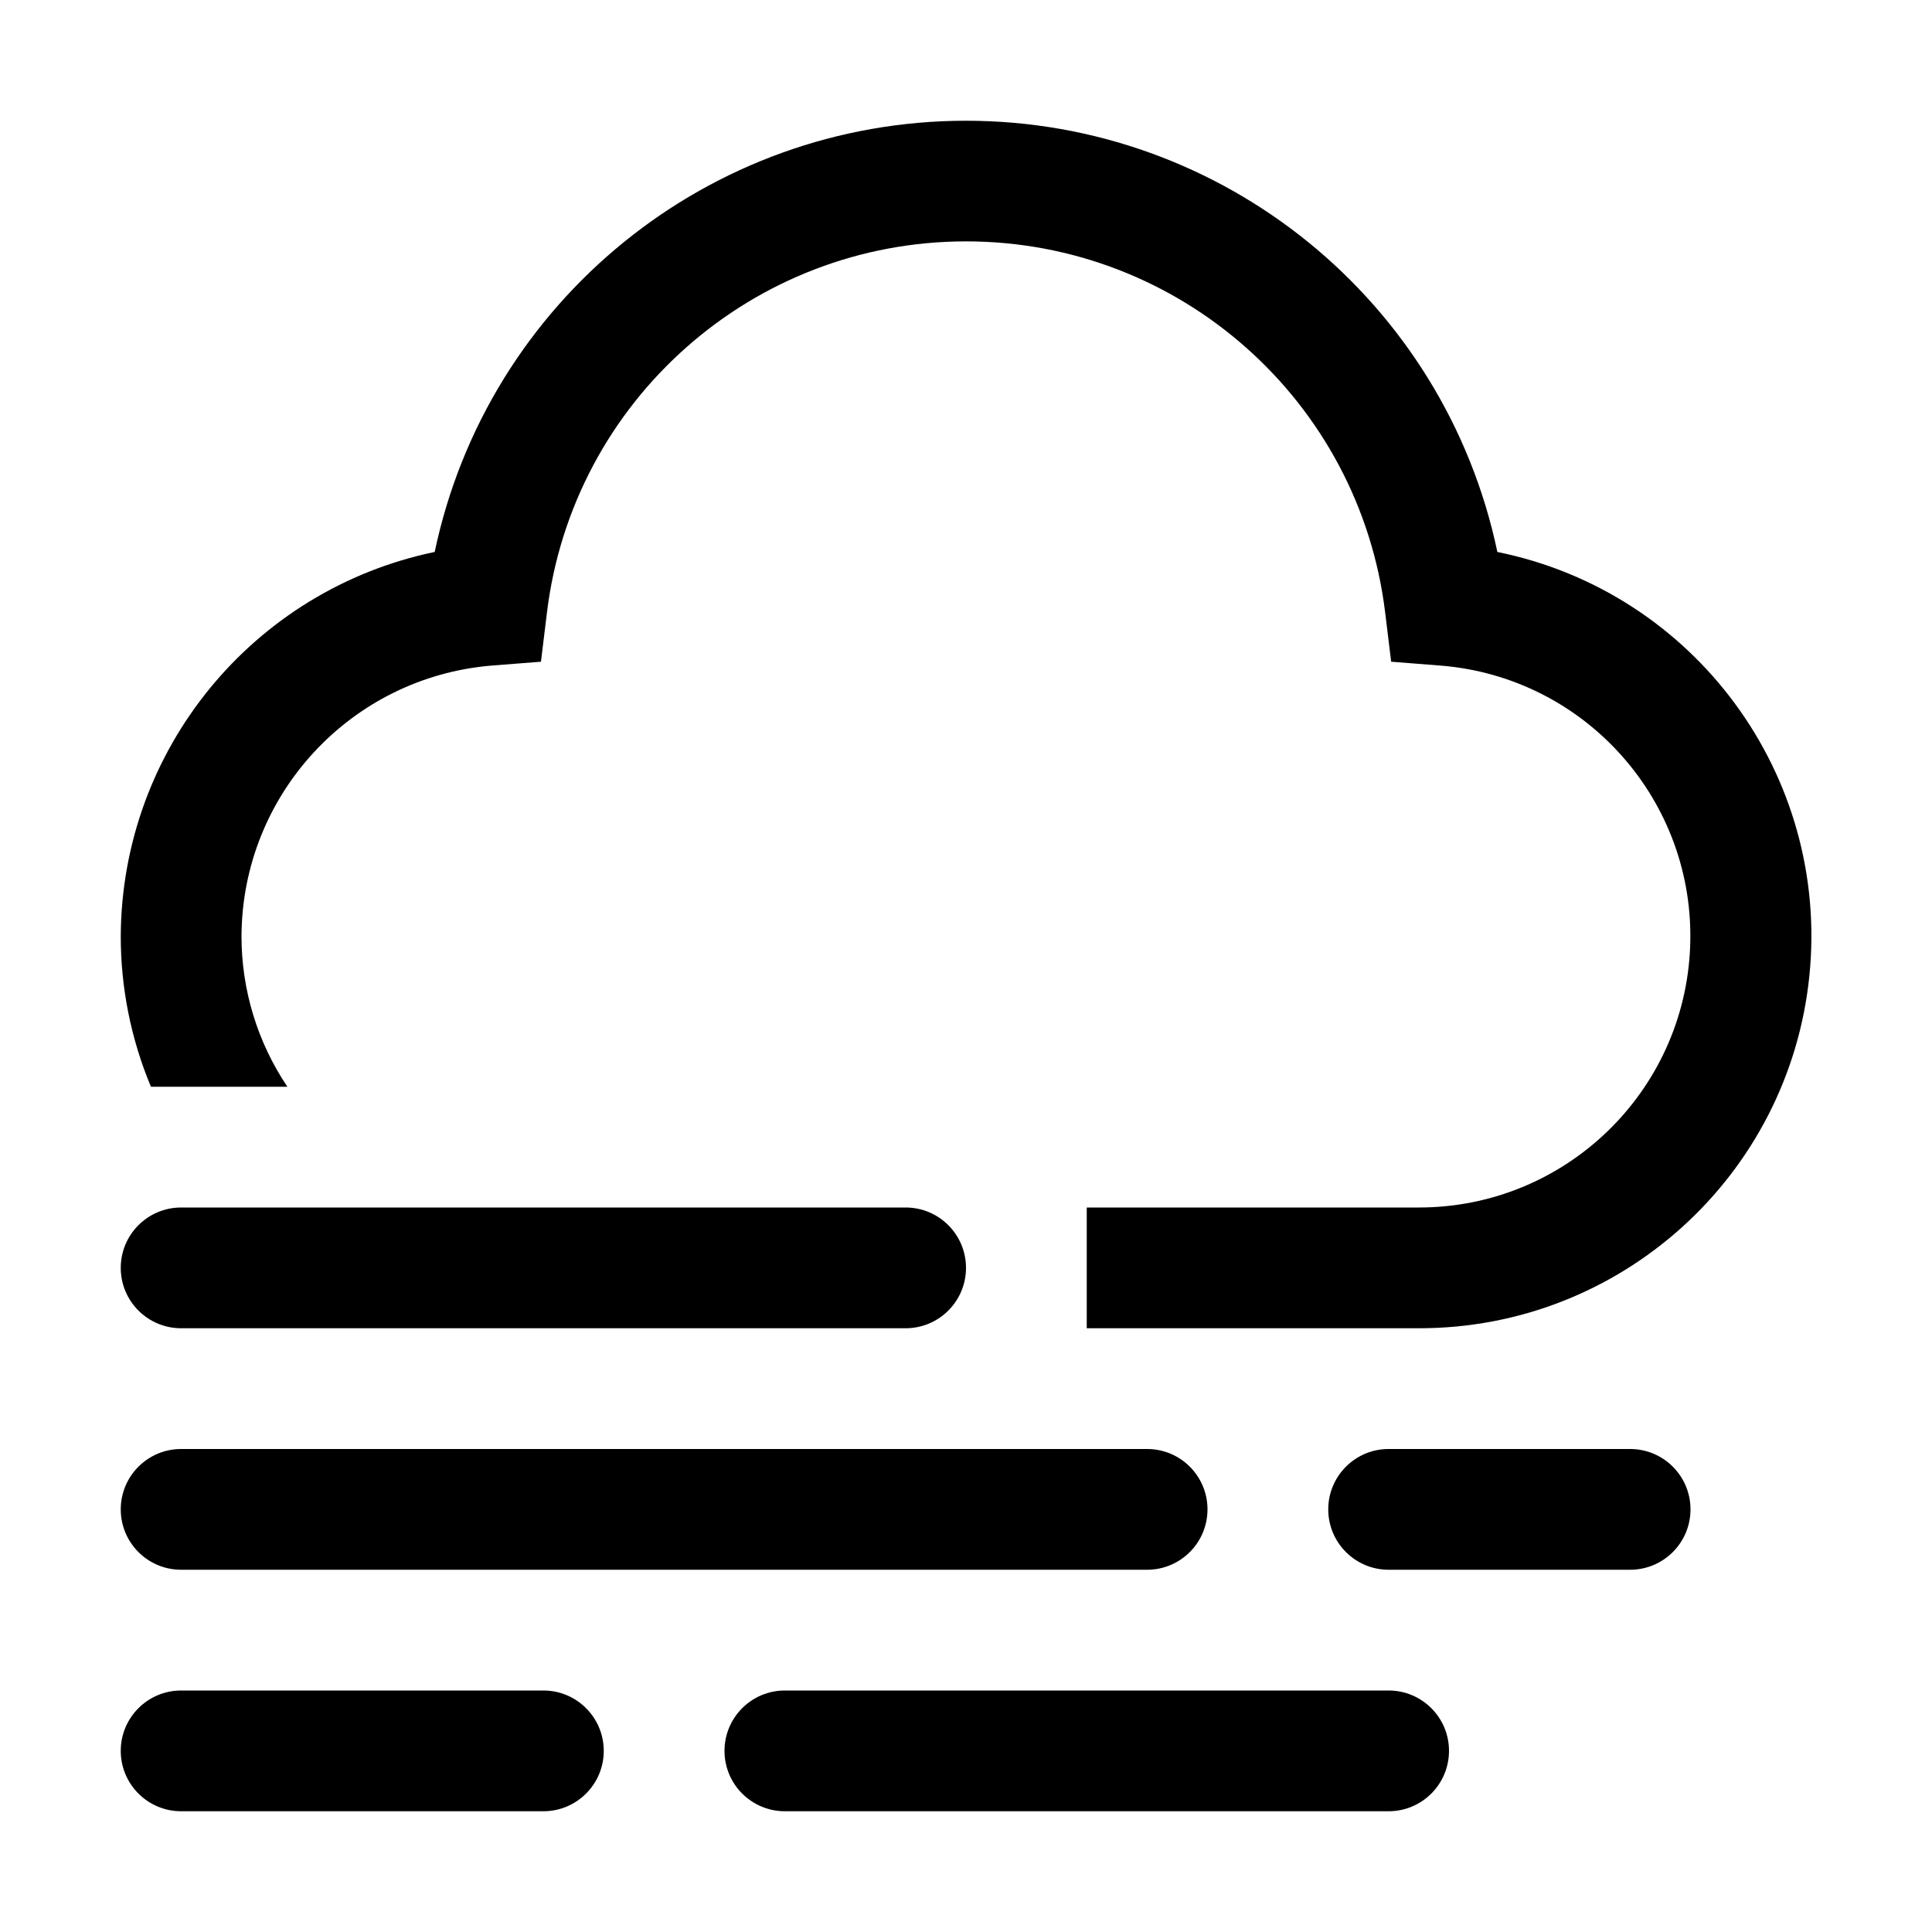
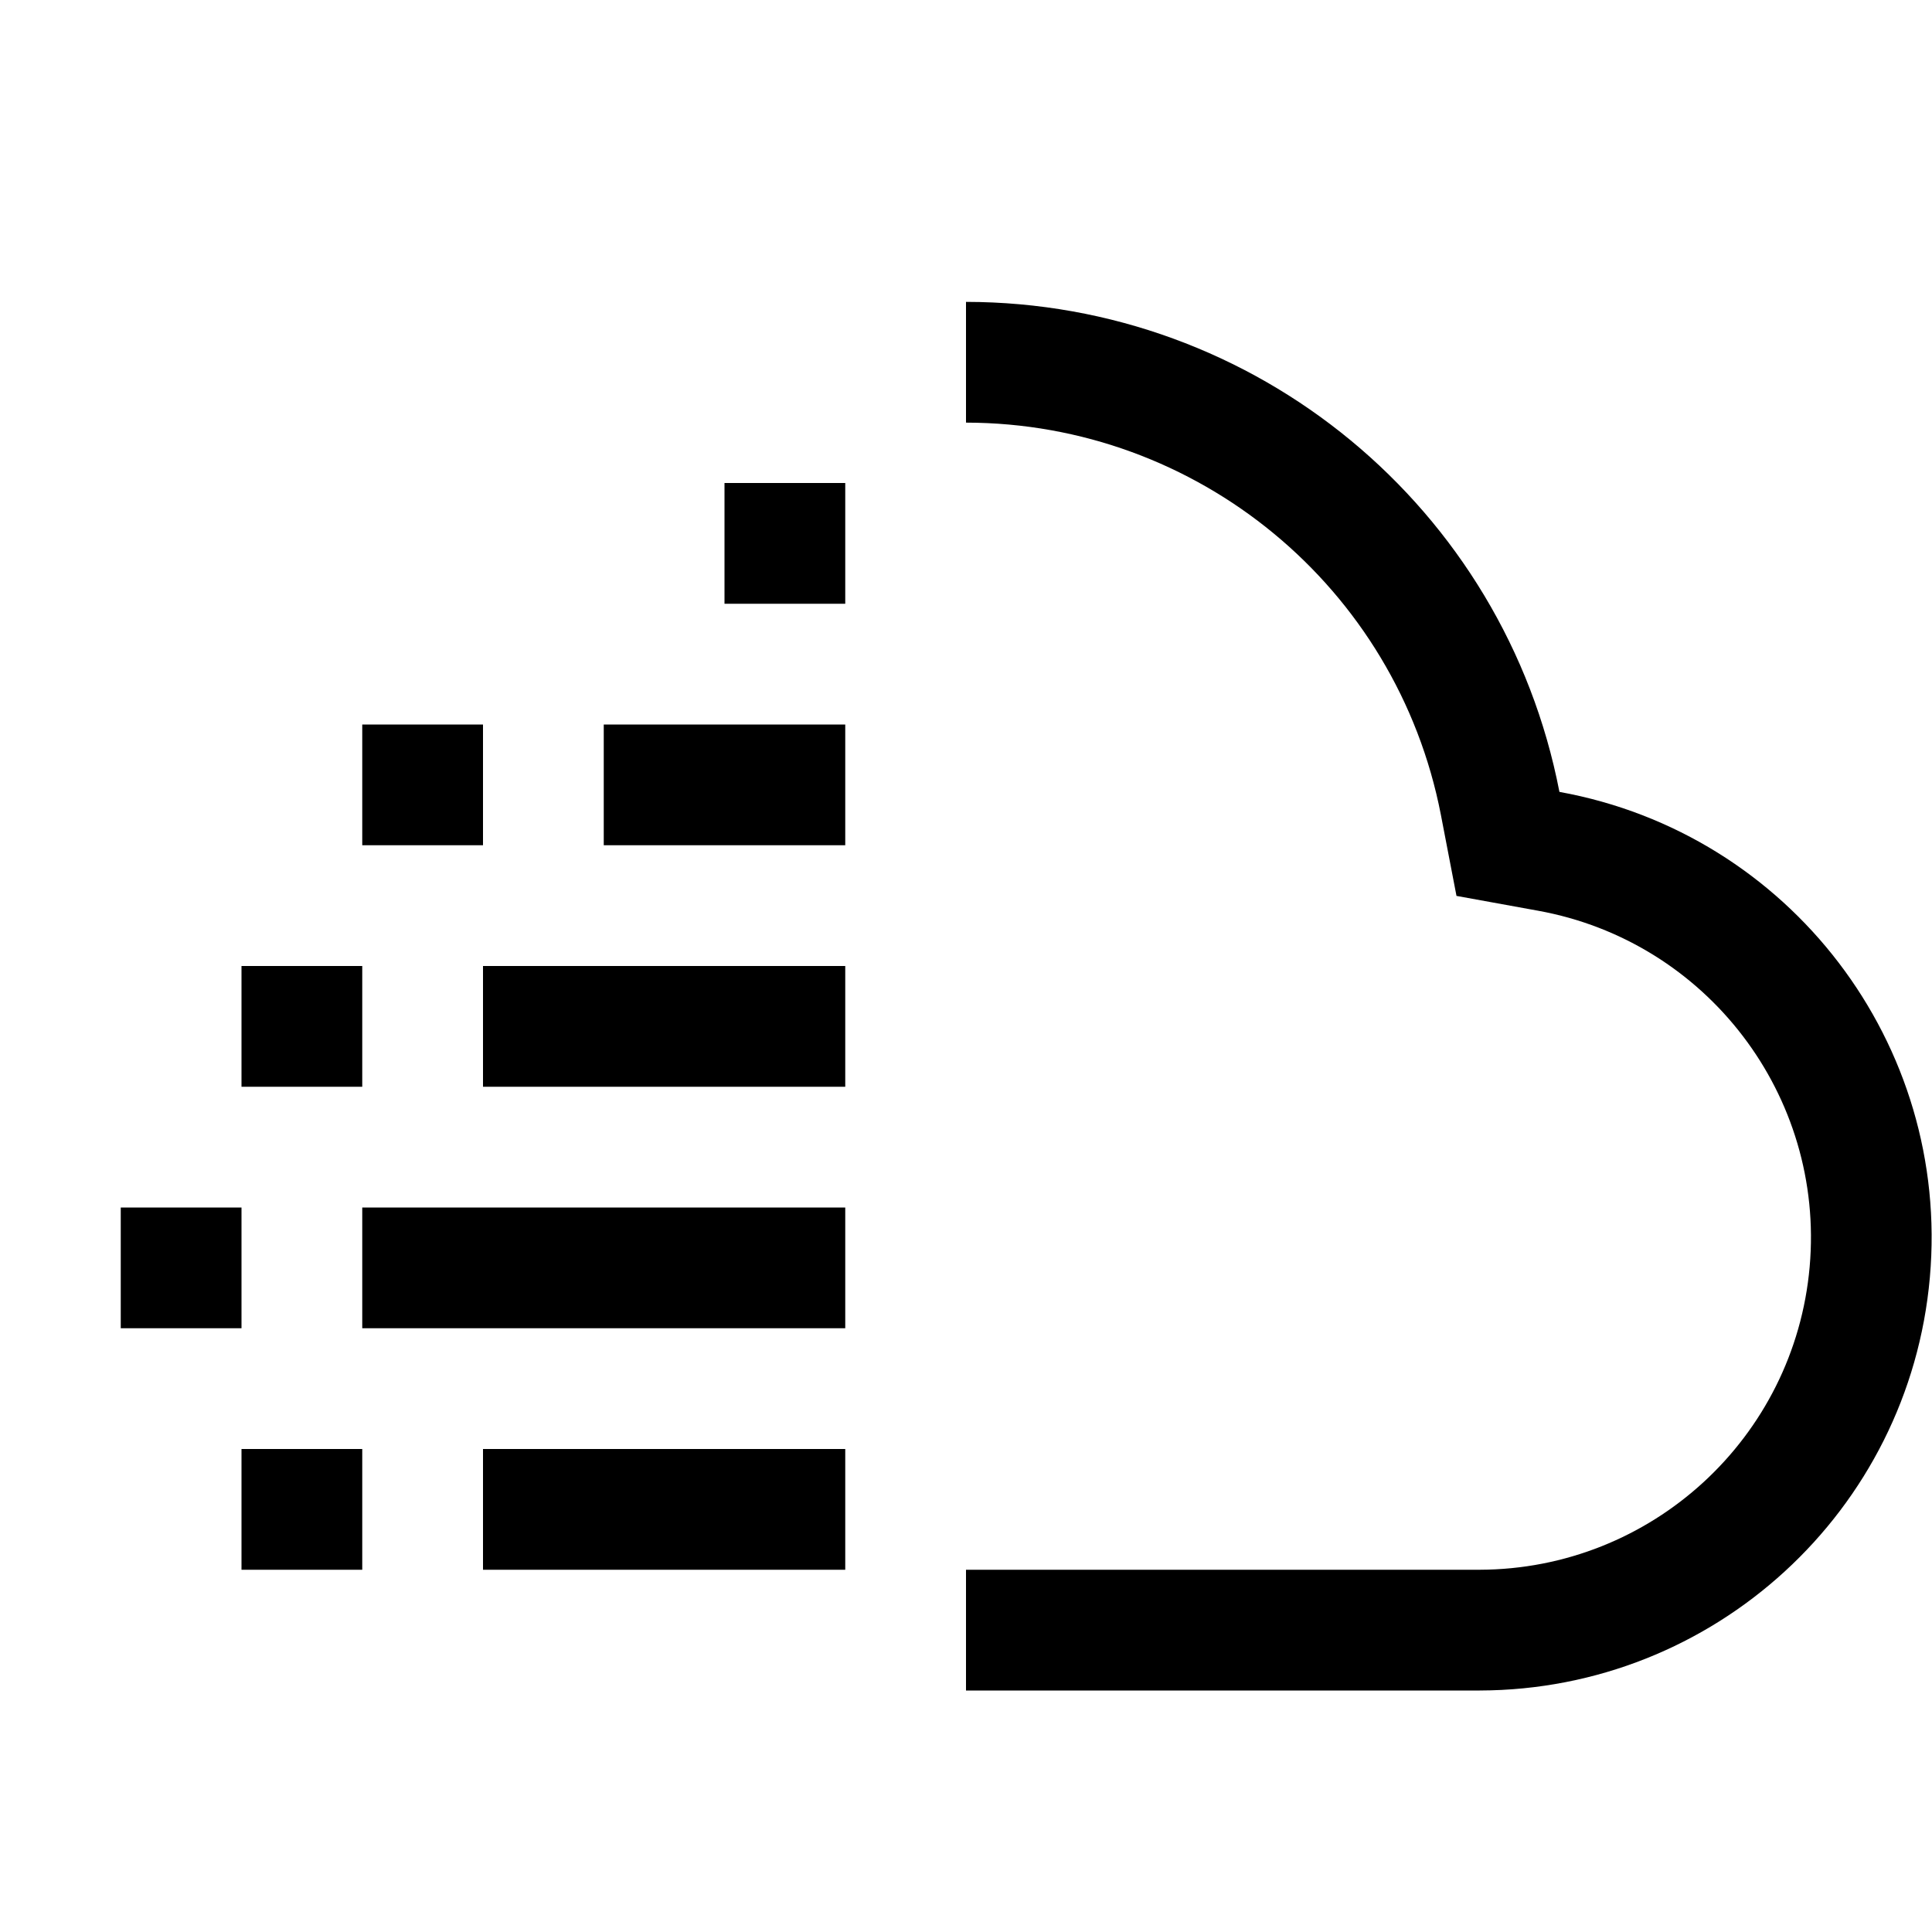
- <svg xmlns="http://www.w3.org/2000/svg" id="icon" width="32" height="32" viewBox="0 0 32 32">
-   <defs>
-     <style>.cls-1{fill:none;}</style>
-   </defs>
-   <path d="M9,30H3a1,1,0,0,1,0-2H9a1,1,0,0,1,0,2Z" />
-   <path d="M23,30H13a1,1,0,0,1,0-2H23a1,1,0,0,1,0,2Z" />
-   <path d="M27,26H23a1,1,0,0,1,0-2h4a1,1,0,0,1,0,2Z" />
-   <path d="M19,26H3a1,1,0,0,1,0-2H19a1,1,0,0,1,0,2Z" />
-   <path d="M15,22H3a1,1,0,0,1,0-2H15a1,1,0,0,1,0,2Z" />
-   <path d="M24.801,9.142a8.993,8.993,0,0,0-17.601,0A6.532,6.532,0,0,0,2,15.505,6.452,6.452,0,0,0,2.5,18H4.76A4.463,4.463,0,0,1,4,15.505a4.517,4.517,0,0,1,4.144-4.481L8.96,10.96l.099-.812a6.993,6.993,0,0,1,13.884,0l.099.812.815.064A4.495,4.495,0,0,1,23.5,20H18v2h5.5A6.494,6.494,0,0,0,24.801,9.142Z" />
-   <rect id="_Transparent_Rectangle_" data-name="&lt;Transparent Rectangle&gt;" class="cls-1" width="32" height="32" />
+ <svg xmlns="http://www.w3.org/2000/svg" viewBox="0 0 32 32">
+   <path d="M25.829 13.116A10.02 10.02 0 0 0 16 5v2a8.023 8.023 0 0 1 7.865 6.493l.259 1.346 1.349.245A5.502 5.502 0 0 1 24.508 26H16v2h8.508a7.502 7.502 0 0 0 1.32-14.884zM8 24h6v2H8zm-4 0h2v2H4zm2-4h8v2H6zm-4 0h2v2H2zm6-4h6v2H8zm-4 0h2v2H4zm6-4h4v2h-4zm-4 0h2v2H6zm6-4h2v2h-2z" />
</svg>
